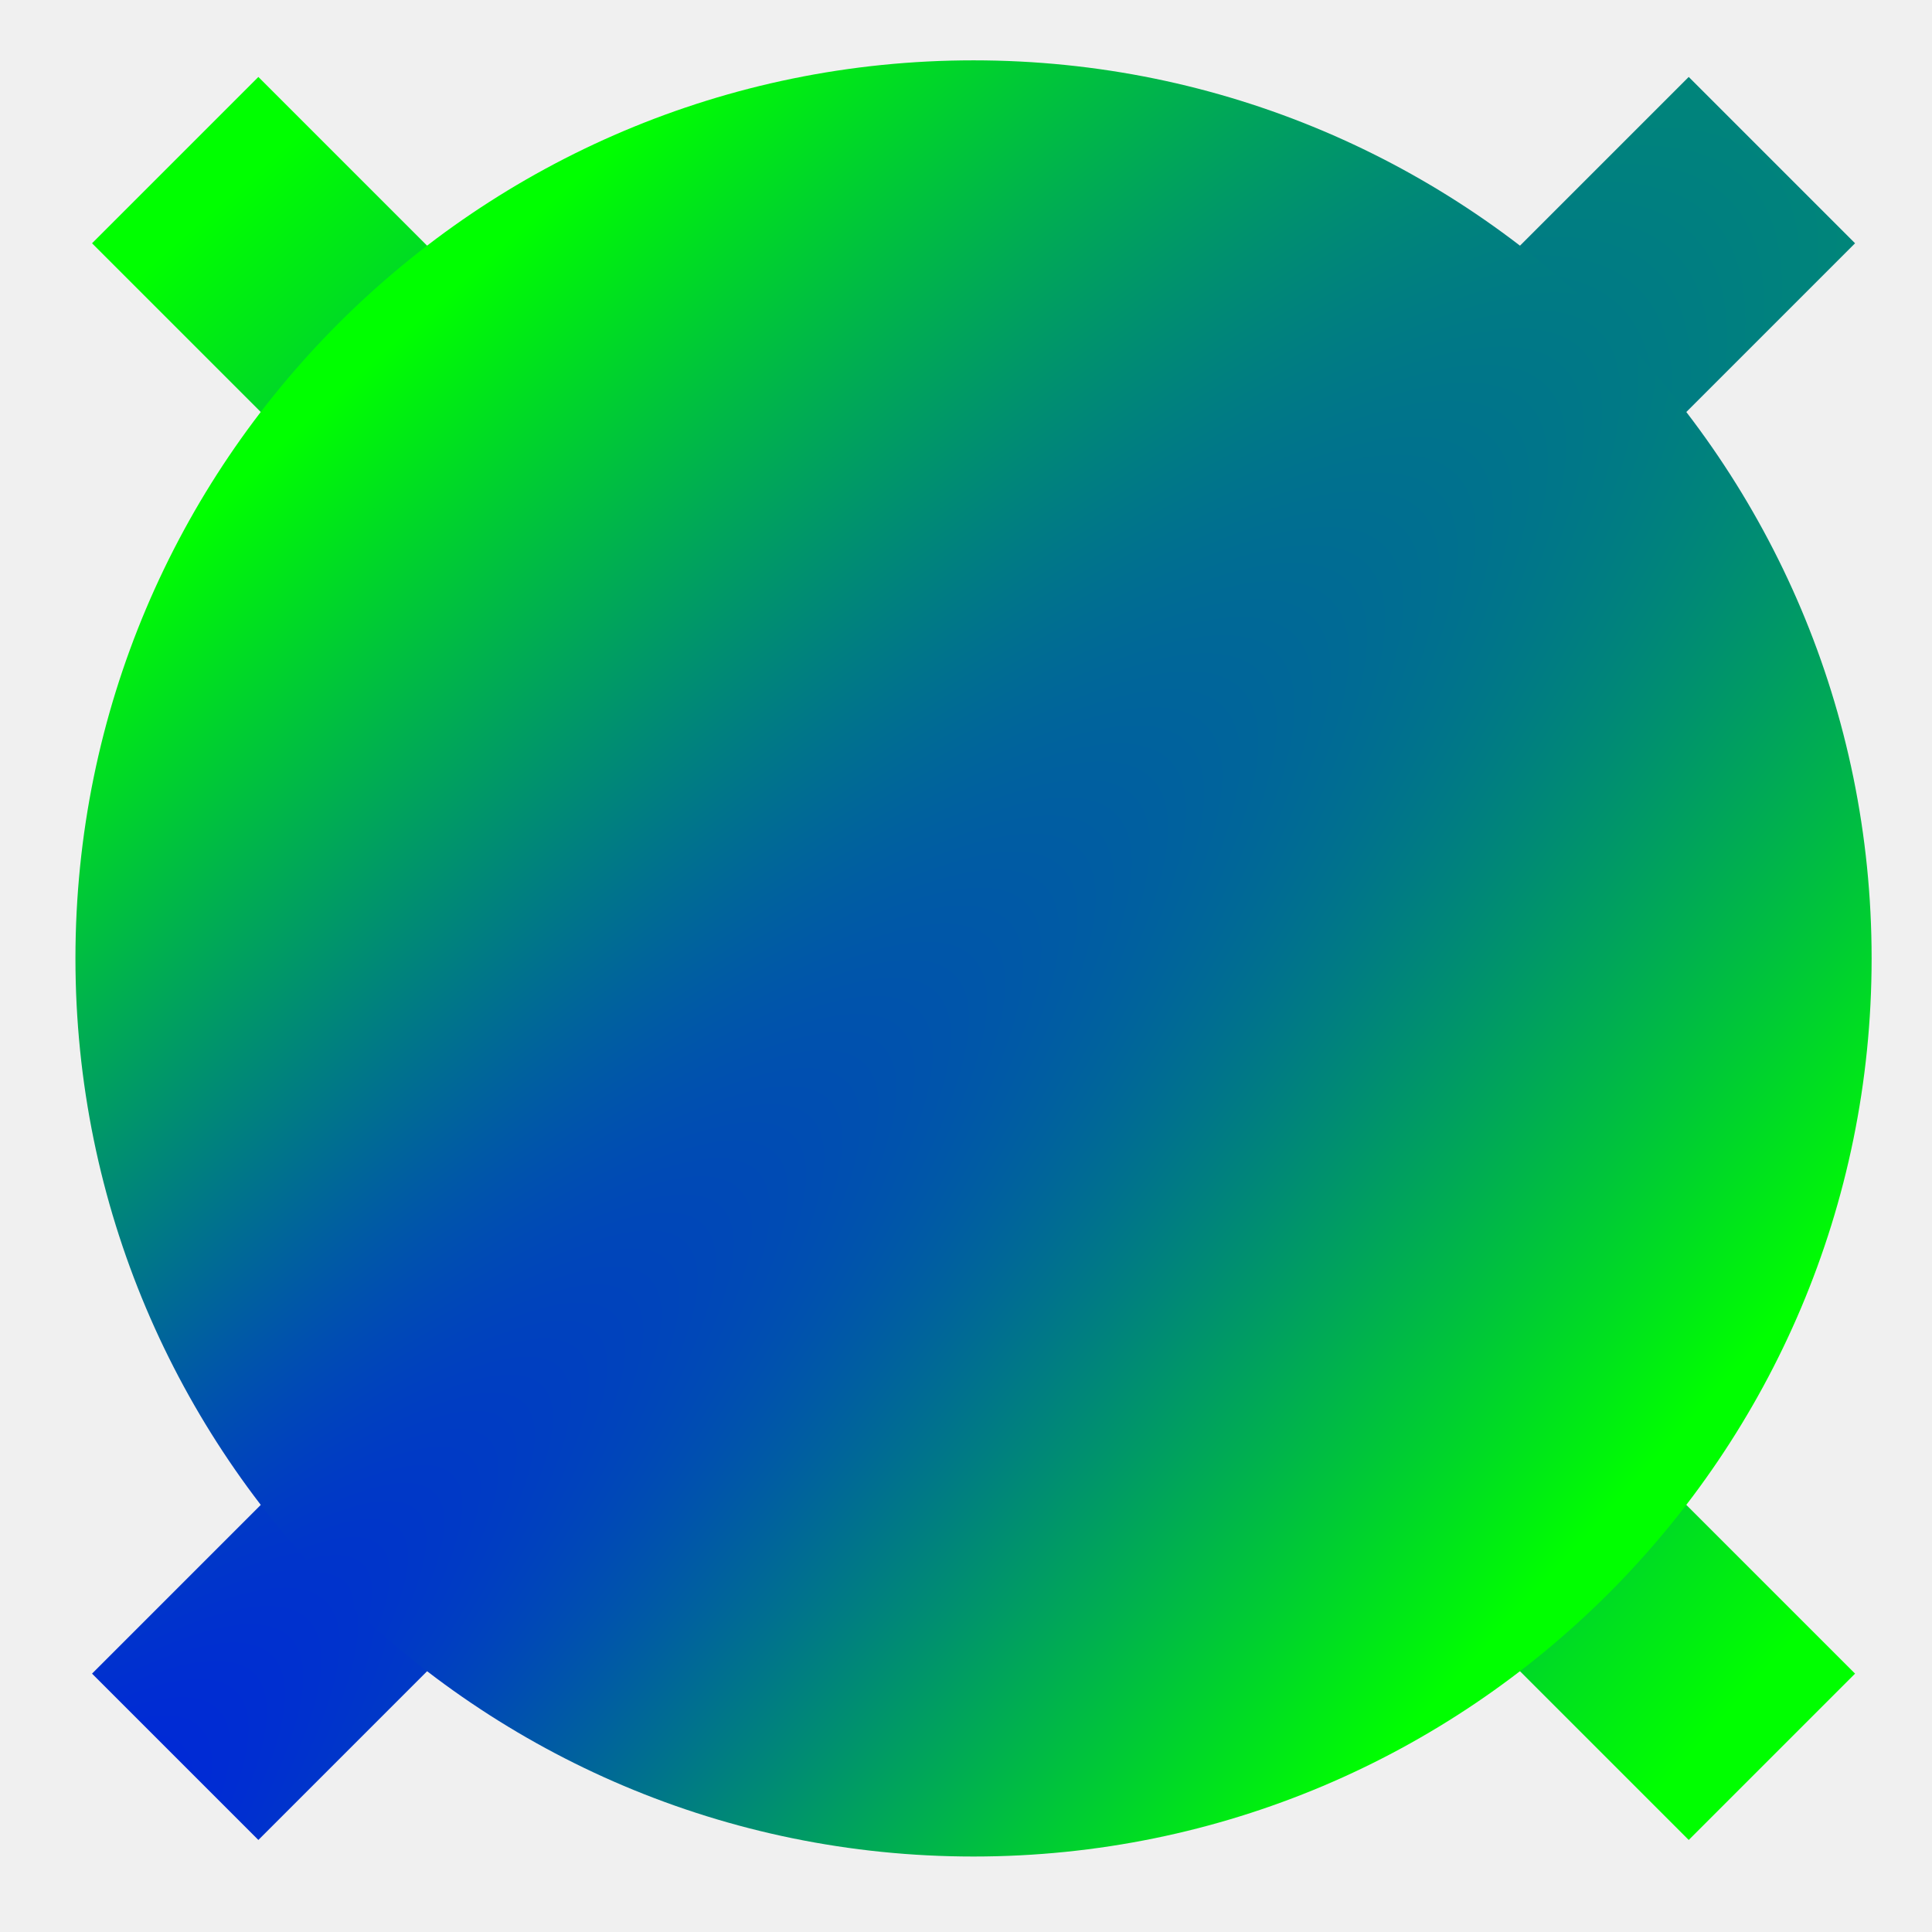
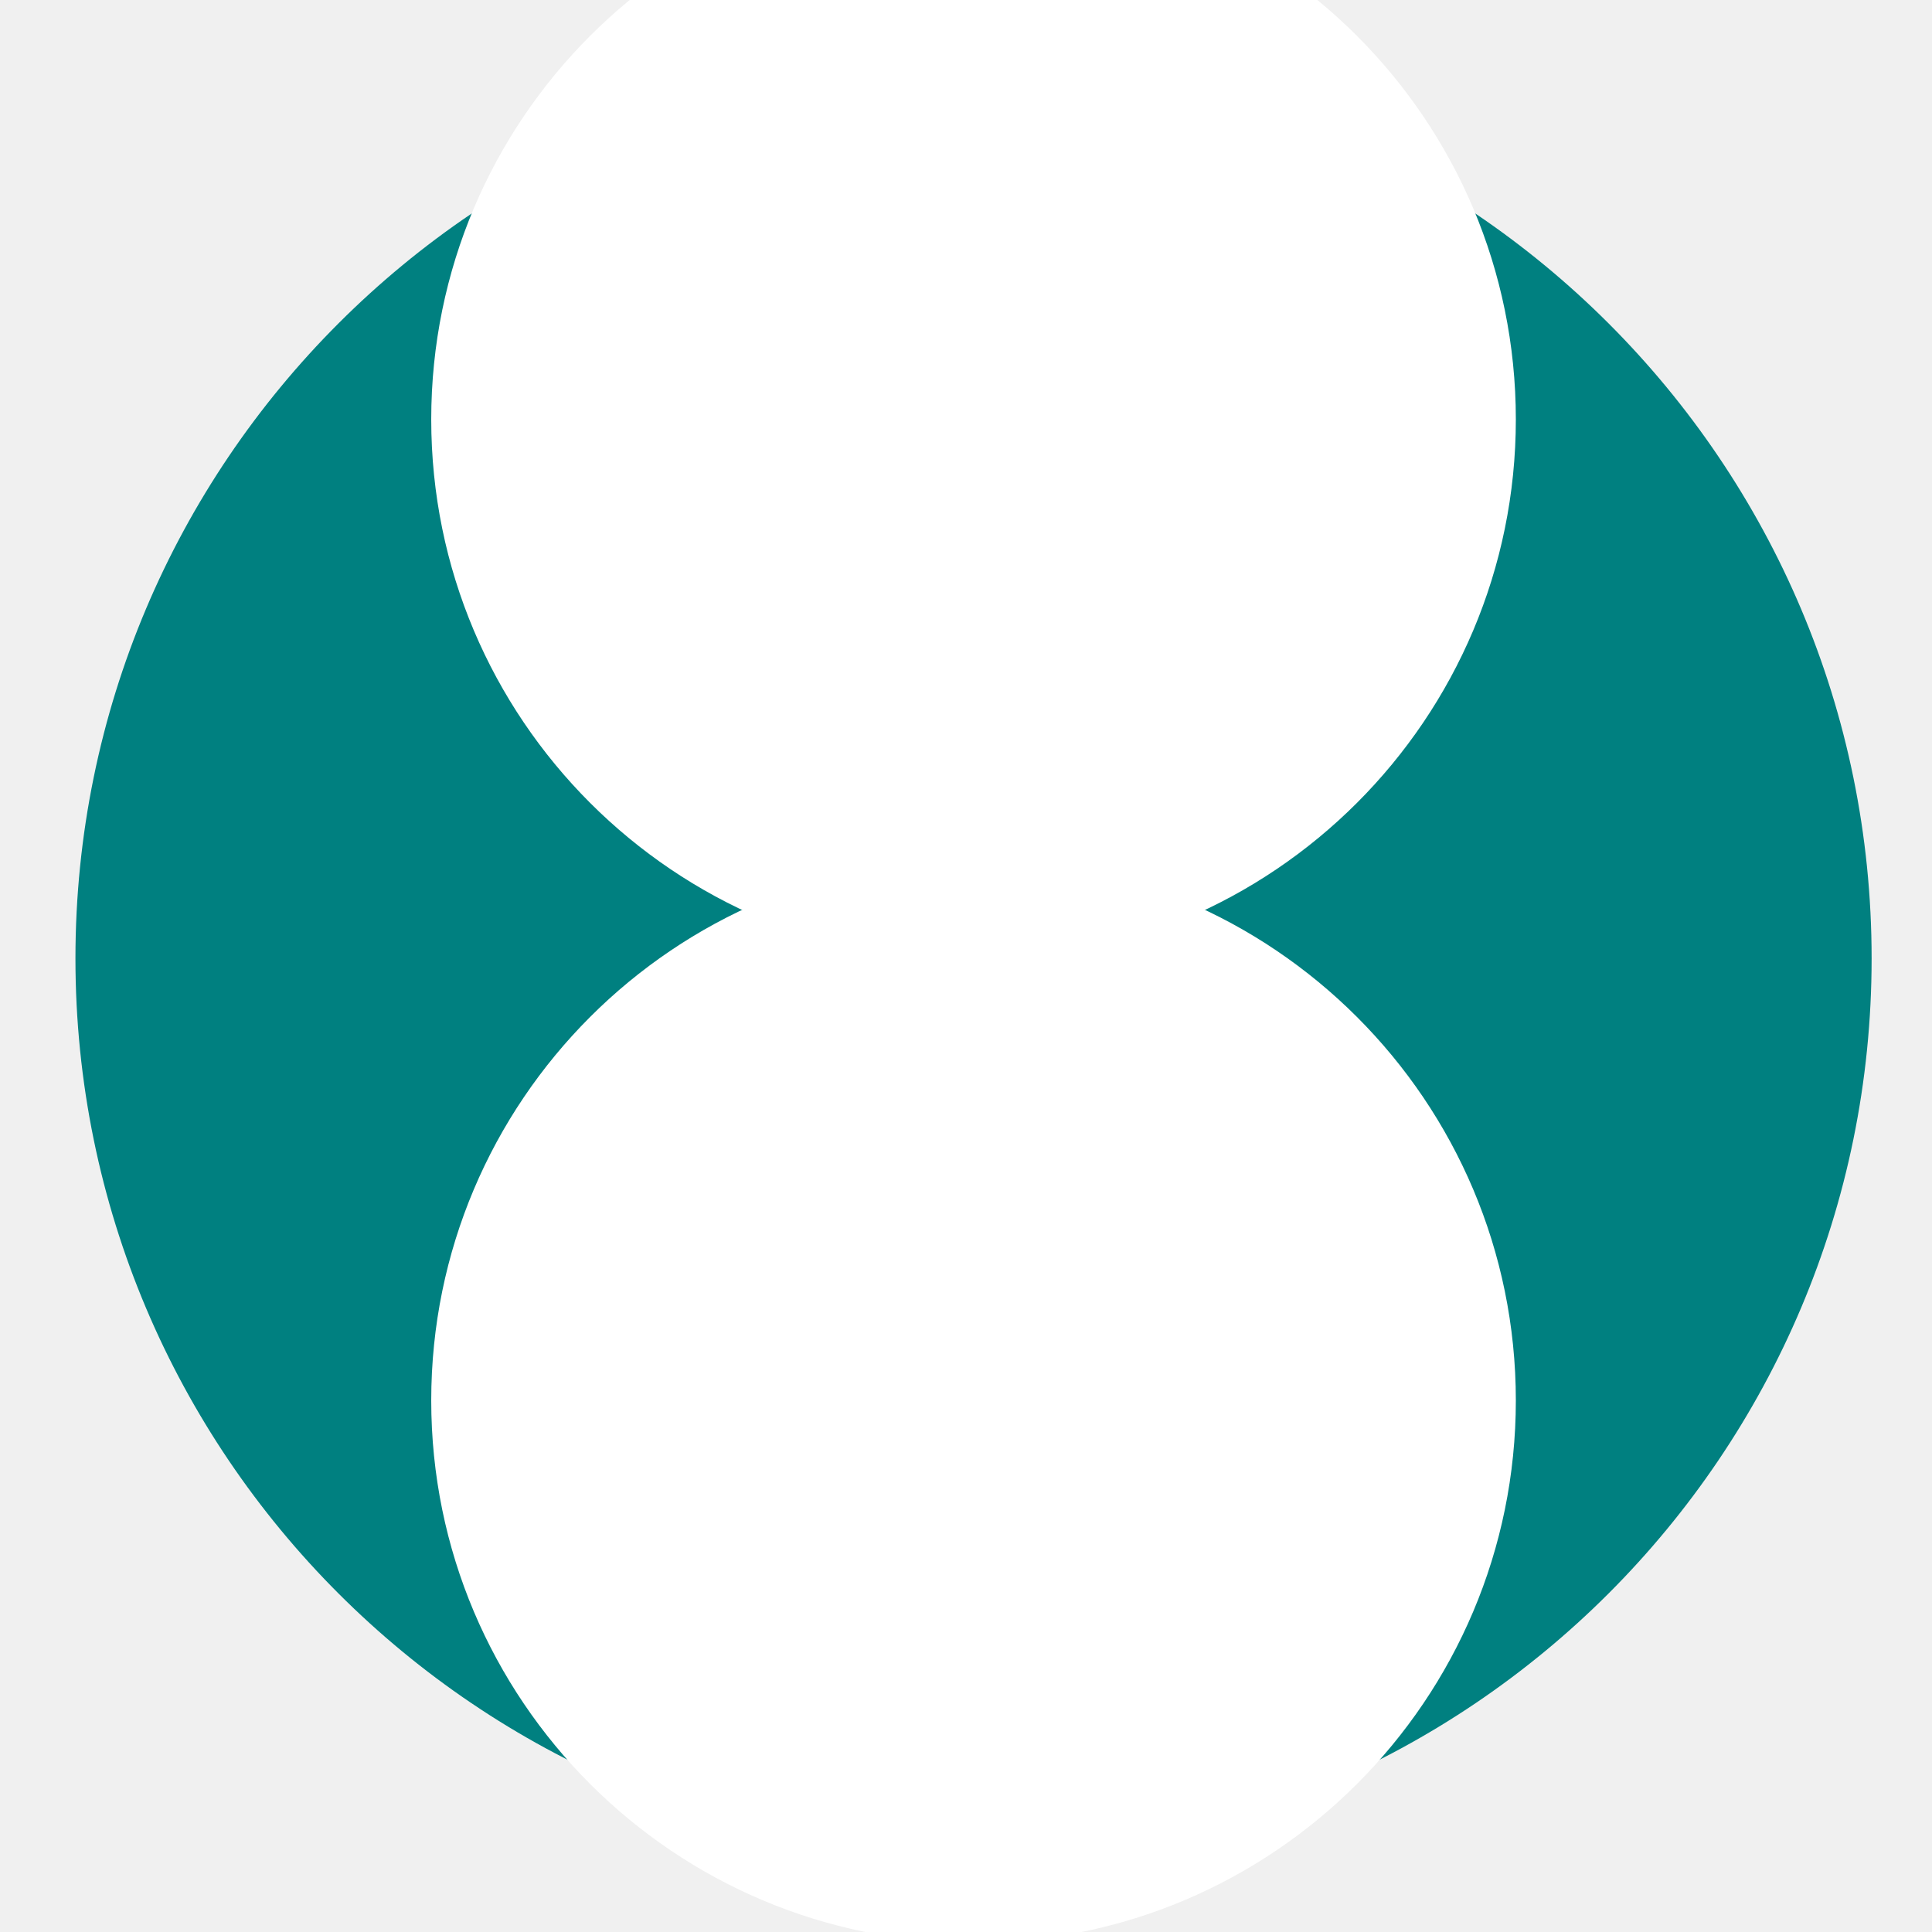
- <svg xmlns="http://www.w3.org/2000/svg" xmlns:xlink="http://www.w3.org/1999/xlink" width="128" height="128" id="svg2" version="1.1">
-   <defs id="defs4">
-     <linearGradient id="linearGradient3027">
-       <stop id="stop3029" offset="0" style="stop-color:#0000ff;stop-opacity:1;" />
-       <stop id="stop3031" offset="1" style="stop-color:#00ff00;stop-opacity:1" />
-     </linearGradient>
-     <linearGradient id="linearGradient3021">
-       <stop id="stop3023" offset="0" style="stop-color:#0000ff;stop-opacity:1;" />
-       <stop id="stop3025" offset="1" style="stop-color:#00ff00;stop-opacity:1" />
-     </linearGradient>
-     <linearGradient id="linearGradient3009">
-       <stop style="stop-color:#0000ff;stop-opacity:1;" offset="0" id="stop3011" />
-       <stop style="stop-color:#00ff00;stop-opacity:1" offset="1" id="stop3013" />
-     </linearGradient>
-     <radialGradient xlink:href="#linearGradient3009" id="radialGradient3015" cx="-2.432" cy="50.558" fx="-2.432" fy="50.558" r="15.405" gradientUnits="userSpaceOnUse" gradientTransform="matrix(5.09246,-5.074009,0.7058275,0.7083837,-26.31893,2.595216)" />
-     <radialGradient xlink:href="#linearGradient3027" id="radialGradient3017" cx="-757.515" cy="744.12" fx="-757.515" fy="744.12" r="2.535" gradientTransform="matrix(168.7366,0.3362449,-0.05597364,29.56094,127064.08,-20998.434)" gradientUnits="userSpaceOnUse" />
-     <radialGradient xlink:href="#linearGradient3021" id="radialGradient3019" cx="745.146" cy="715.004" fx="745.146" fy="715.004" r="2.535" gradientTransform="matrix(0.3060715,-168.7369,29.56116,0.05667492,-20620.665,126491.16)" gradientUnits="userSpaceOnUse" />
-   </defs>
+ <svg xmlns="http://www.w3.org/2000/svg" width="128" height="128" id="svg2" version="1.1">
+   <defs id="defs4" />
  <g id="layer1" transform="translate(0,-924.3622)">
-     <rect width="15.584" y="578.115" x="736.341" height="149.603" id="rect2987" style="fill:url(#radialGradient3019);fill-opacity:1" transform="matrix(0.7071074,0.7071061,-0.7071074,0.7071061,0,0)" />
-     <rect transform="matrix(0.7071074,-0.7071061,0.7071074,0.7071061,0,0)" style="fill:url(#radialGradient3017);fill-opacity:1" id="rect2989" height="149.603" x="-660.708" y="669.332" width="15.584" />
-     <path style="fill:url(#radialGradient3015);fill-opacity:1" id="path2991" d="m 39.017,24.261 a 15.405,15.405 0 1 1 -30.81,0 15.405,15.405 0 1 1 30.81,0 z" transform="matrix(3.862426,0,0,3.862426,-26.70082,894.1543)" />
+     <path style="fill:#008080;fill-opacity:1" id="path2991" d="m 39.017,24.261 c 0,8.508 -6.897,15.405 -15.405,15.405 -8.508,0 -15.405,-6.897 -15.405,-15.405 0,-8.508 6.897,-15.405 15.405,-15.405 8.508,0 15.405,6.897 15.405,15.405 z" transform="matrix(3.862426,0,0,3.862426,-26.70082,894.1543)" />
+     <path transform="matrix(2.332293,0,0,2.332293,9.429156,895.5632)" d="m 39.017,24.261 a 15.405,15.405 0 1 1 -30.81,0 15.405,15.405 0 1 1 30.81,0 z" id="path3853" style="fill:#ffffff;fill-opacity:1" />
+     <path style="fill:#ffffff;fill-opacity:1" id="path3855" d="m 39.017,24.261 a 15.405,15.405 0 1 1 -30.81,0 15.405,15.405 0 1 1 30.81,0 z" transform="matrix(2.332293,0,0,2.332293,9.429156,960.5632)" />
  </g>
</svg>
